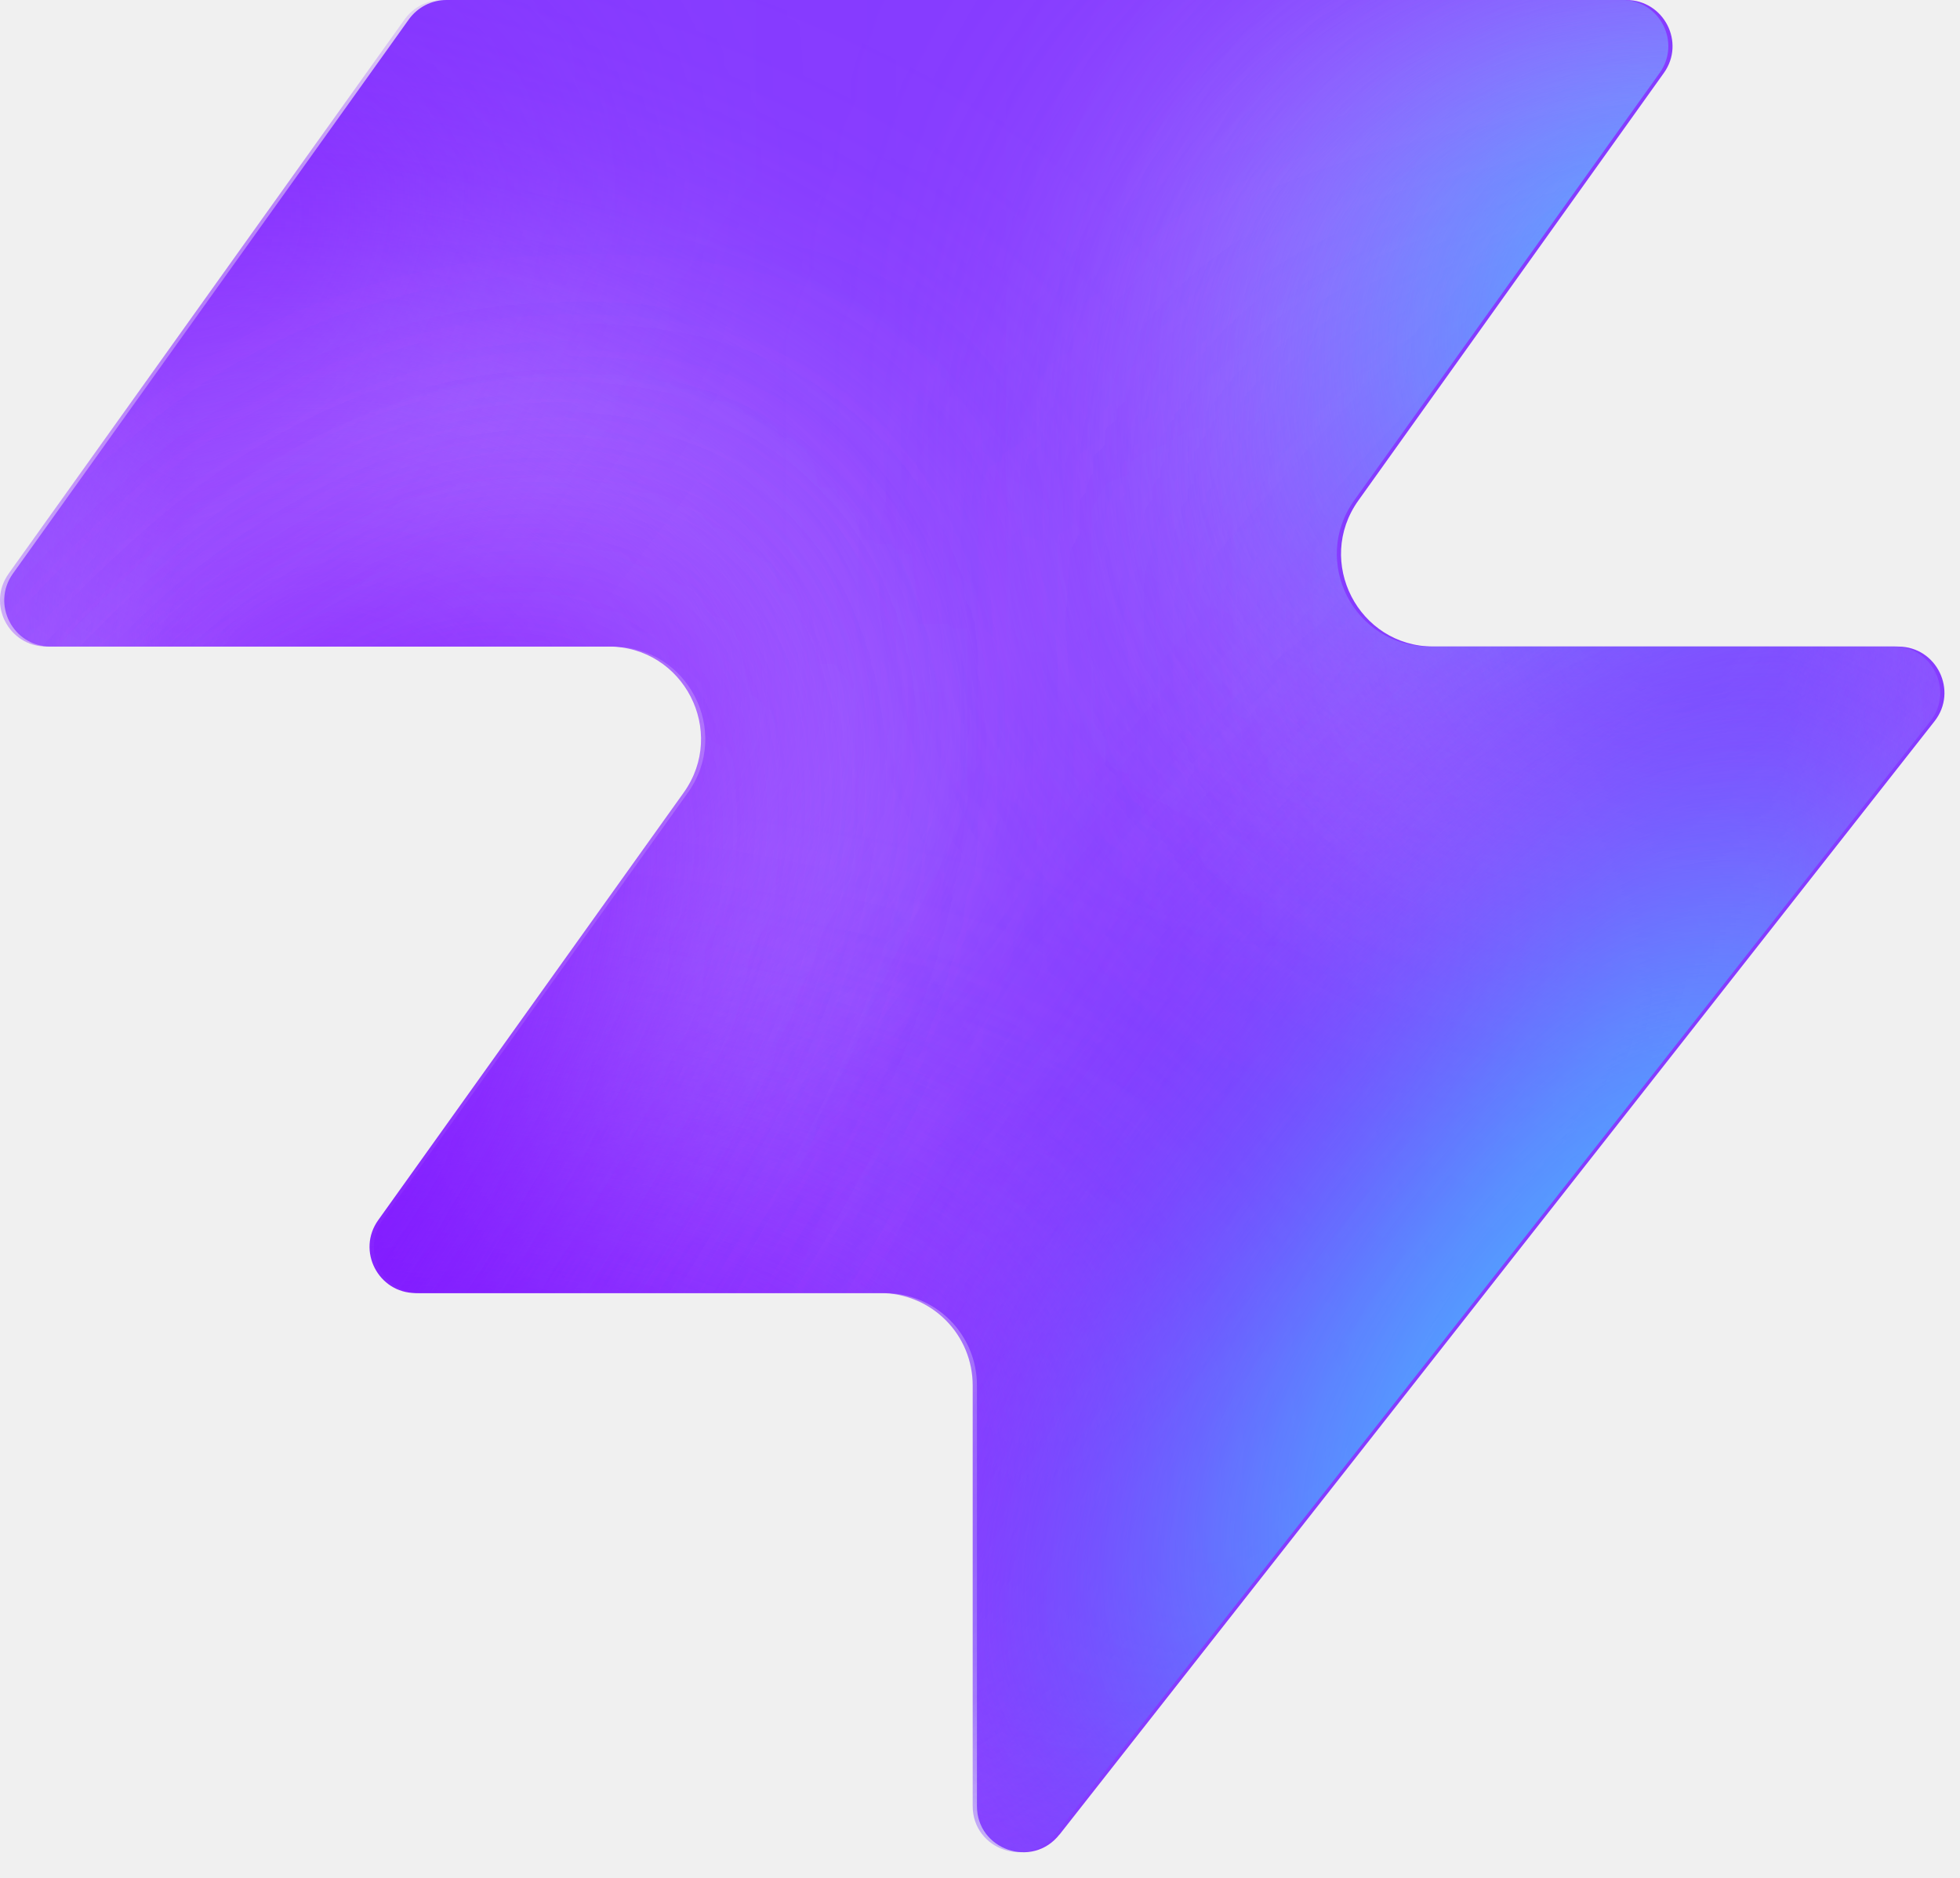
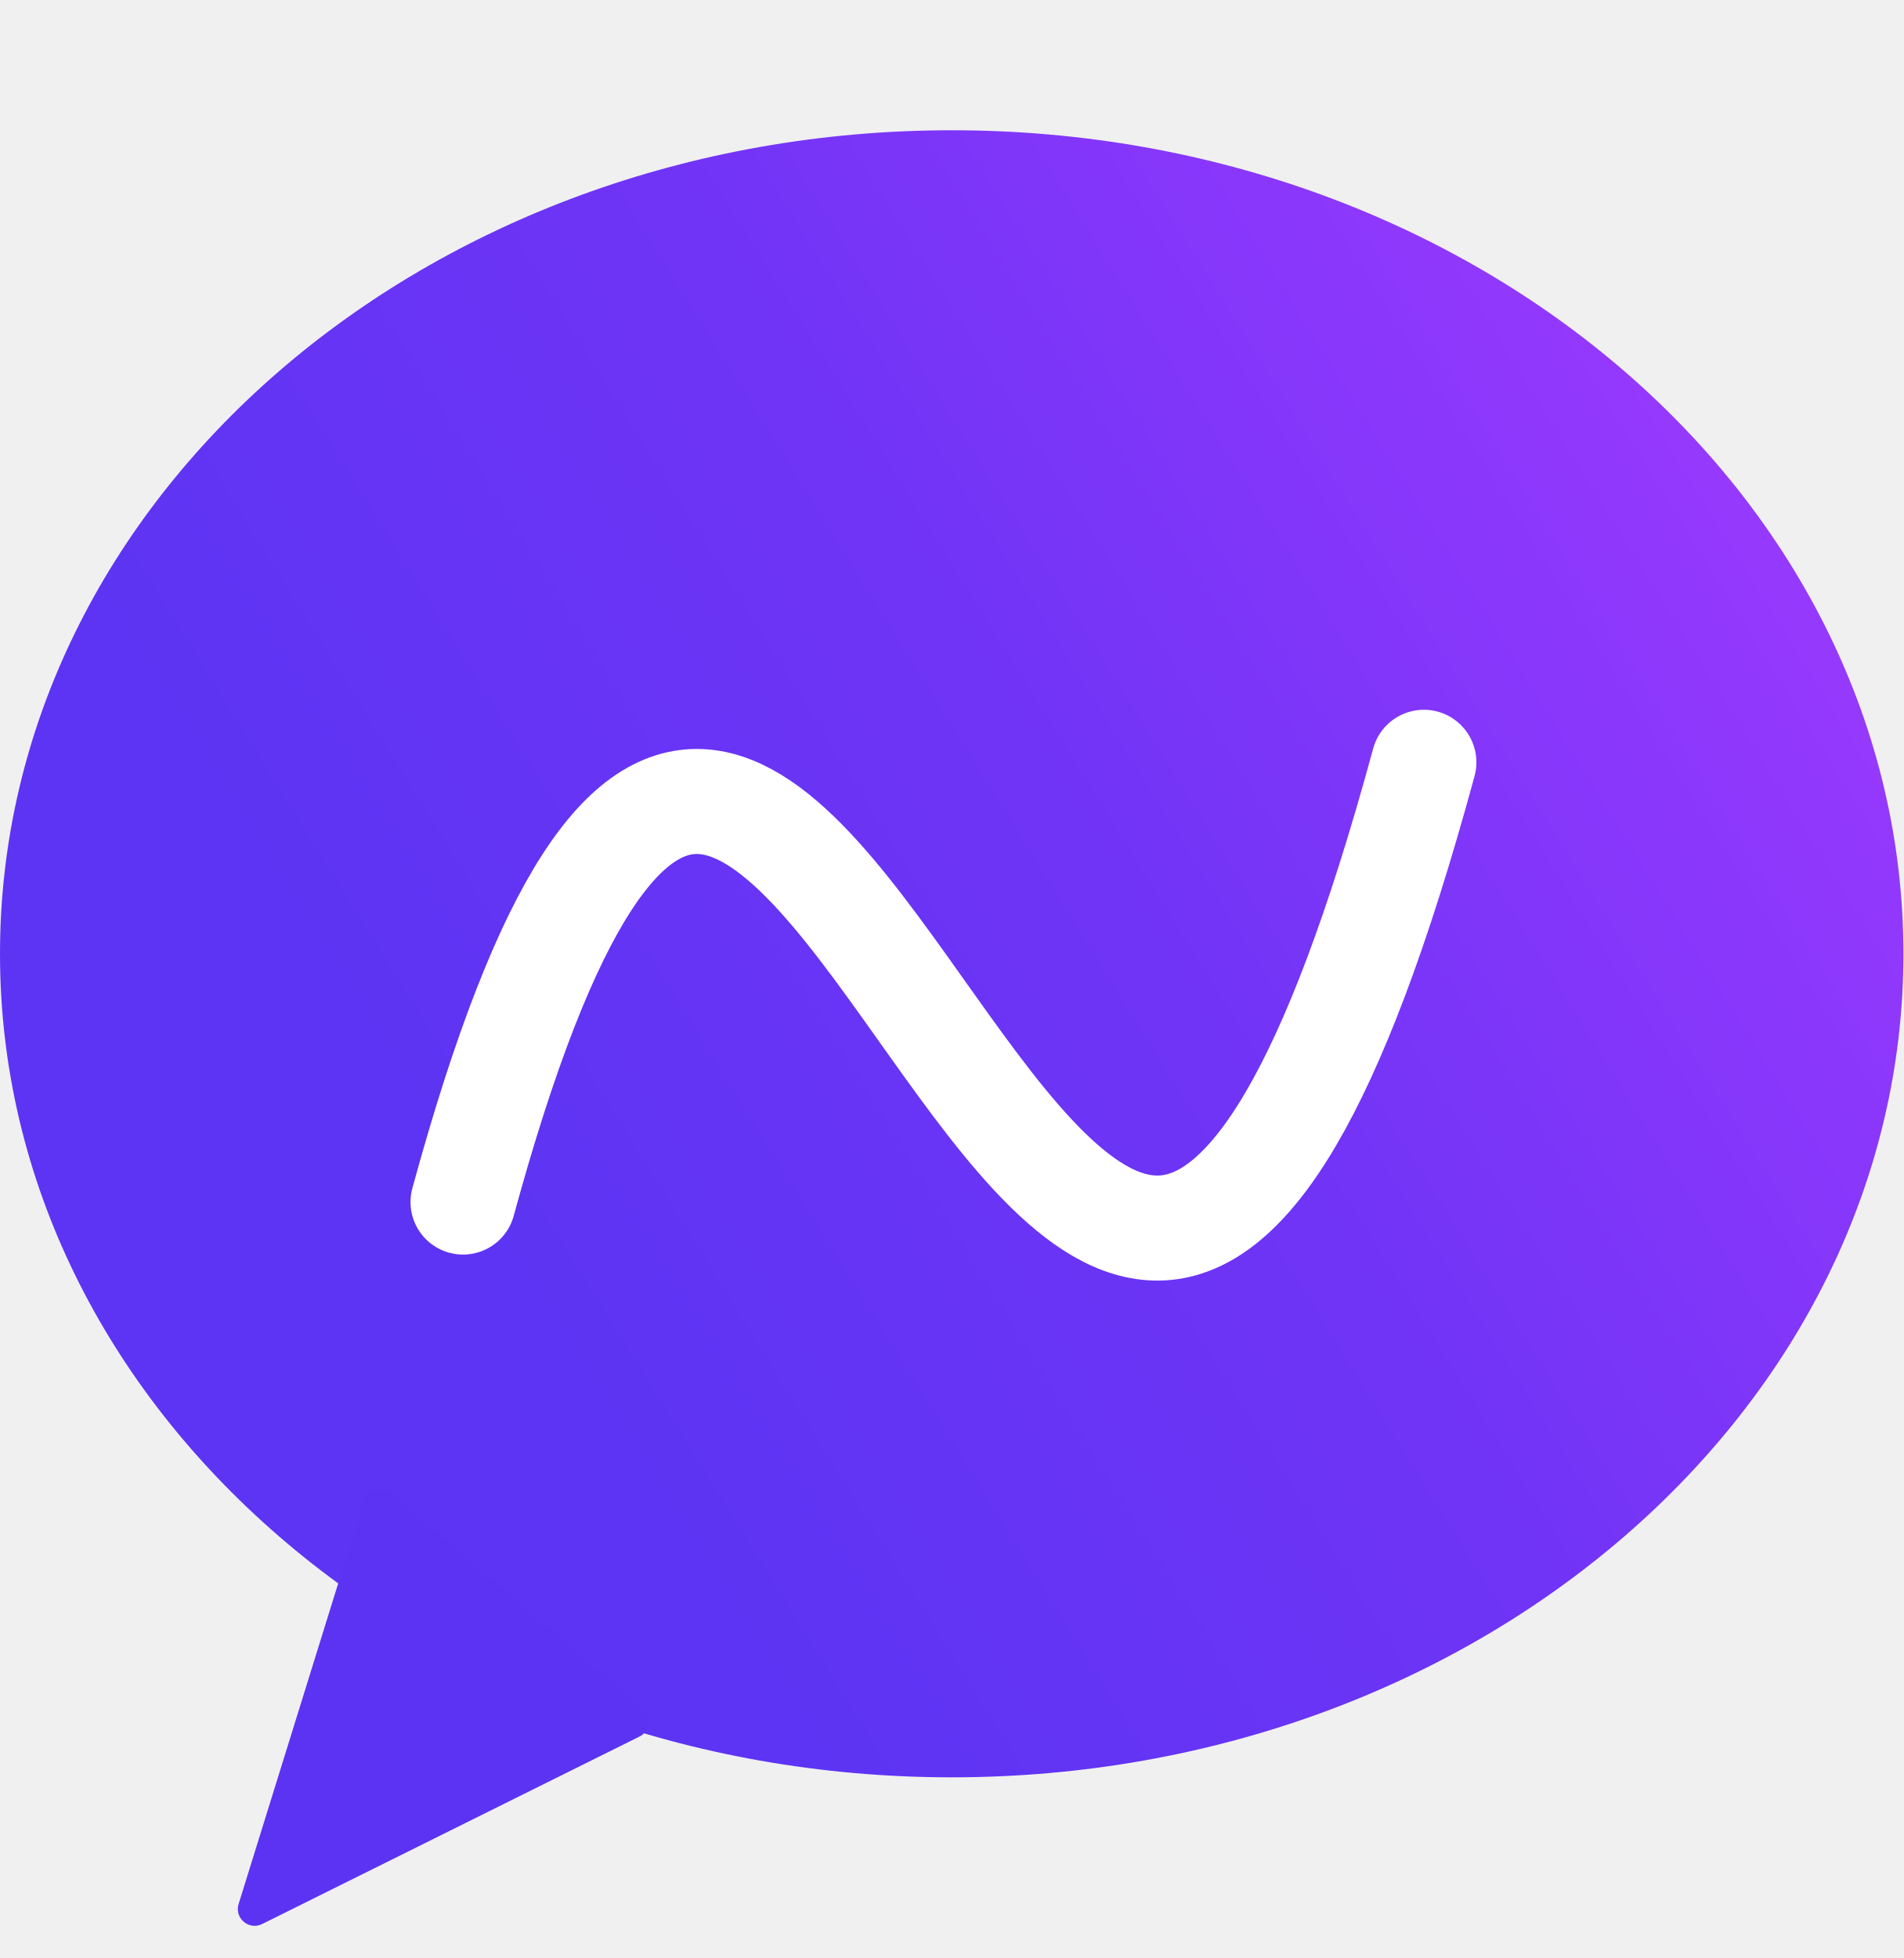
- <svg xmlns="http://www.w3.org/2000/svg" width="48" height="46" fill="none" viewBox="0 0 48 46">
-   <path fill="#863bff" d="M25.946 44.938c-.664.845-2.021.375-2.021-.698V33.937a2.26 2.26 0 0 0-2.262-2.262H10.287c-.92 0-1.456-1.04-.92-1.788l7.48-10.471c1.07-1.497 0-3.578-1.842-3.578H1.237c-.92 0-1.456-1.04-.92-1.788L10.013.474c.214-.297.556-.474.92-.474h28.894c.92 0 1.456 1.04.92 1.788l-7.48 10.471c-1.07 1.498 0 3.579 1.842 3.579h11.377c.943 0 1.473 1.088.89 1.83L25.947 44.94z" style="fill:#863bff;fill:color(display-p3 .525 .23 1);fill-opacity:1" />
-   <mask id="a" width="48" height="46" x="0" y="0" maskUnits="userSpaceOnUse" style="mask-type:alpha">
-     <path fill="#000" d="M25.842 44.938c-.664.844-2.021.375-2.021-.698V33.937a2.26 2.26 0 0 0-2.262-2.262H10.183c-.92 0-1.456-1.04-.92-1.788l7.48-10.471c1.07-1.498 0-3.579-1.842-3.579H1.133c-.92 0-1.456-1.04-.92-1.787L9.91.473c.214-.297.556-.474.92-.474h28.894c.92 0 1.456 1.04.92 1.788l-7.48 10.471c-1.07 1.498 0 3.578 1.842 3.578h11.377c.943 0 1.473 1.088.89 1.832L25.843 44.94z" style="fill:#000;fill-opacity:1" />
-   </mask>
-   <g mask="url(#a)">
-     <g filter="url(#b)">
-       <ellipse cx="5.508" cy="14.704" fill="#ede6ff" rx="5.508" ry="14.704" style="fill:#ede6ff;fill:color(display-p3 .927 .903 1);fill-opacity:1" transform="matrix(.00324 1 1 -.00324 -4.47 31.516)" />
-     </g>
-     <g filter="url(#c)">
-       <ellipse cx="10.399" cy="29.851" fill="#ede6ff" rx="10.399" ry="29.851" style="fill:#ede6ff;fill:color(display-p3 .927 .903 1);fill-opacity:1" transform="matrix(.00324 1 1 -.00324 -39.328 7.883)" />
-     </g>
-     <g filter="url(#d)">
-       <ellipse cx="5.508" cy="30.487" fill="#7e14ff" rx="5.508" ry="30.487" style="fill:#7e14ff;fill:color(display-p3 .492 .077 1);fill-opacity:1" transform="rotate(89.814 -25.913 -14.639)scale(1 -1)" />
-     </g>
-     <g filter="url(#e)">
-       <ellipse cx="5.508" cy="30.599" fill="#7e14ff" rx="5.508" ry="30.599" style="fill:#7e14ff;fill:color(display-p3 .492 .077 1);fill-opacity:1" transform="rotate(89.814 -32.644 -3.334)scale(1 -1)" />
-     </g>
-     <g filter="url(#f)">
-       <ellipse cx="5.508" cy="30.599" fill="#7e14ff" rx="5.508" ry="30.599" style="fill:#7e14ff;fill:color(display-p3 .492 .077 1);fill-opacity:1" transform="matrix(.00324 1 1 -.00324 -34.34 30.47)" />
-     </g>
-     <g filter="url(#g)">
-       <ellipse cx="14.072" cy="22.078" fill="#ede6ff" rx="14.072" ry="22.078" style="fill:#ede6ff;fill:color(display-p3 .927 .903 1);fill-opacity:1" transform="rotate(93.35 24.506 48.493)scale(-1 1)" />
-     </g>
-     <g filter="url(#h)">
-       <ellipse cx="3.47" cy="21.501" fill="#7e14ff" rx="3.47" ry="21.501" style="fill:#7e14ff;fill:color(display-p3 .492 .077 1);fill-opacity:1" transform="rotate(89.009 28.708 47.59)scale(-1 1)" />
-     </g>
-     <g filter="url(#i)">
-       <ellipse cx="3.47" cy="21.501" fill="#7e14ff" rx="3.47" ry="21.501" style="fill:#7e14ff;fill:color(display-p3 .492 .077 1);fill-opacity:1" transform="rotate(89.009 28.708 47.59)scale(-1 1)" />
-     </g>
-     <g filter="url(#j)">
-       <ellipse cx=".387" cy="8.972" fill="#7e14ff" rx="4.407" ry="29.108" style="fill:#7e14ff;fill:color(display-p3 .492 .077 1);fill-opacity:1" transform="rotate(39.51 .387 8.972)" />
-     </g>
-     <g filter="url(#k)">
-       <ellipse cx="47.523" cy="-6.092" fill="#7e14ff" rx="4.407" ry="29.108" style="fill:#7e14ff;fill:color(display-p3 .492 .077 1);fill-opacity:1" transform="rotate(37.892 47.523 -6.092)" />
-     </g>
-     <g filter="url(#l)">
-       <ellipse cx="41.412" cy="6.333" fill="#47bfff" rx="5.971" ry="9.665" style="fill:#47bfff;fill:color(display-p3 .28 .748 1);fill-opacity:1" transform="rotate(37.892 41.412 6.333)" />
-     </g>
-     <g filter="url(#m)">
-       <ellipse cx="-1.879" cy="38.332" fill="#7e14ff" rx="4.407" ry="29.108" style="fill:#7e14ff;fill:color(display-p3 .492 .077 1);fill-opacity:1" transform="rotate(37.892 -1.88 38.332)" />
-     </g>
-     <g filter="url(#n)">
-       <ellipse cx="-1.879" cy="38.332" fill="#7e14ff" rx="4.407" ry="29.108" style="fill:#7e14ff;fill:color(display-p3 .492 .077 1);fill-opacity:1" transform="rotate(37.892 -1.88 38.332)" />
-     </g>
-     <g filter="url(#o)">
-       <ellipse cx="35.651" cy="29.907" fill="#7e14ff" rx="4.407" ry="29.108" style="fill:#7e14ff;fill:color(display-p3 .492 .077 1);fill-opacity:1" transform="rotate(37.892 35.651 29.907)" />
-     </g>
-     <g filter="url(#p)">
-       <ellipse cx="38.418" cy="32.4" fill="#47bfff" rx="5.971" ry="15.297" style="fill:#47bfff;fill:color(display-p3 .28 .748 1);fill-opacity:1" transform="rotate(37.892 38.418 32.4)" />
-     </g>
-   </g>
+ <svg xmlns="http://www.w3.org/2000/svg" width="453" height="466" viewBox="0 0 453 466" fill="none">
+   <ellipse cx="226.5" cy="227" rx="226.5" ry="196" fill="url(#paint0_linear_1_52)" />
+   <path d="M62.388 457.916C59.236 459.482 55.744 456.509 56.788 453.148L86.541 357.355C87.392 354.613 90.769 353.635 92.954 355.496L153.031 406.655C155.217 408.517 154.788 412.006 152.218 413.283L62.388 457.916Z" fill="#5C33F2" />
+   <path d="M110.198 286.085C190.521 -8.251 251.407 503.292 338.87 181.423" stroke="white" stroke-width="25" stroke-linecap="round" />
  <defs>
-     <filter id="b" width="60.045" height="41.654" x="-19.77" y="16.149" color-interpolation-filters="sRGB" filterUnits="userSpaceOnUse">
-       <feFlood flood-opacity="0" result="BackgroundImageFix" />
-       <feBlend in="SourceGraphic" in2="BackgroundImageFix" result="shape" />
-       <feGaussianBlur result="effect1_foregroundBlur_2002_17158" stdDeviation="7.659" />
-     </filter>
-     <filter id="c" width="90.34" height="51.437" x="-54.613" y="-7.533" color-interpolation-filters="sRGB" filterUnits="userSpaceOnUse">
-       <feFlood flood-opacity="0" result="BackgroundImageFix" />
-       <feBlend in="SourceGraphic" in2="BackgroundImageFix" result="shape" />
-       <feGaussianBlur result="effect1_foregroundBlur_2002_17158" stdDeviation="7.659" />
-     </filter>
-     <filter id="d" width="79.355" height="29.4" x="-49.64" y="2.03" color-interpolation-filters="sRGB" filterUnits="userSpaceOnUse">
-       <feFlood flood-opacity="0" result="BackgroundImageFix" />
-       <feBlend in="SourceGraphic" in2="BackgroundImageFix" result="shape" />
-       <feGaussianBlur result="effect1_foregroundBlur_2002_17158" stdDeviation="4.596" />
-     </filter>
-     <filter id="e" width="79.579" height="29.4" x="-45.045" y="20.029" color-interpolation-filters="sRGB" filterUnits="userSpaceOnUse">
-       <feFlood flood-opacity="0" result="BackgroundImageFix" />
-       <feBlend in="SourceGraphic" in2="BackgroundImageFix" result="shape" />
-       <feGaussianBlur result="effect1_foregroundBlur_2002_17158" stdDeviation="4.596" />
-     </filter>
-     <filter id="f" width="79.579" height="29.4" x="-43.513" y="21.178" color-interpolation-filters="sRGB" filterUnits="userSpaceOnUse">
-       <feFlood flood-opacity="0" result="BackgroundImageFix" />
-       <feBlend in="SourceGraphic" in2="BackgroundImageFix" result="shape" />
-       <feGaussianBlur result="effect1_foregroundBlur_2002_17158" stdDeviation="4.596" />
-     </filter>
-     <filter id="g" width="74.749" height="58.852" x="15.756" y="-17.901" color-interpolation-filters="sRGB" filterUnits="userSpaceOnUse">
-       <feFlood flood-opacity="0" result="BackgroundImageFix" />
-       <feBlend in="SourceGraphic" in2="BackgroundImageFix" result="shape" />
-       <feGaussianBlur result="effect1_foregroundBlur_2002_17158" stdDeviation="7.659" />
-     </filter>
-     <filter id="h" width="61.377" height="25.362" x="23.548" y="2.284" color-interpolation-filters="sRGB" filterUnits="userSpaceOnUse">
-       <feFlood flood-opacity="0" result="BackgroundImageFix" />
-       <feBlend in="SourceGraphic" in2="BackgroundImageFix" result="shape" />
-       <feGaussianBlur result="effect1_foregroundBlur_2002_17158" stdDeviation="4.596" />
-     </filter>
-     <filter id="i" width="61.377" height="25.362" x="23.548" y="2.284" color-interpolation-filters="sRGB" filterUnits="userSpaceOnUse">
-       <feFlood flood-opacity="0" result="BackgroundImageFix" />
-       <feBlend in="SourceGraphic" in2="BackgroundImageFix" result="shape" />
-       <feGaussianBlur result="effect1_foregroundBlur_2002_17158" stdDeviation="4.596" />
-     </filter>
-     <filter id="j" width="56.045" height="63.649" x="-27.636" y="-22.853" color-interpolation-filters="sRGB" filterUnits="userSpaceOnUse">
-       <feFlood flood-opacity="0" result="BackgroundImageFix" />
-       <feBlend in="SourceGraphic" in2="BackgroundImageFix" result="shape" />
-       <feGaussianBlur result="effect1_foregroundBlur_2002_17158" stdDeviation="4.596" />
-     </filter>
-     <filter id="k" width="54.814" height="64.646" x="20.116" y="-38.415" color-interpolation-filters="sRGB" filterUnits="userSpaceOnUse">
-       <feFlood flood-opacity="0" result="BackgroundImageFix" />
-       <feBlend in="SourceGraphic" in2="BackgroundImageFix" result="shape" />
-       <feGaussianBlur result="effect1_foregroundBlur_2002_17158" stdDeviation="4.596" />
-     </filter>
-     <filter id="l" width="33.541" height="35.313" x="24.641" y="-11.323" color-interpolation-filters="sRGB" filterUnits="userSpaceOnUse">
-       <feFlood flood-opacity="0" result="BackgroundImageFix" />
-       <feBlend in="SourceGraphic" in2="BackgroundImageFix" result="shape" />
-       <feGaussianBlur result="effect1_foregroundBlur_2002_17158" stdDeviation="4.596" />
-     </filter>
-     <filter id="m" width="54.814" height="64.646" x="-29.286" y="6.009" color-interpolation-filters="sRGB" filterUnits="userSpaceOnUse">
-       <feFlood flood-opacity="0" result="BackgroundImageFix" />
-       <feBlend in="SourceGraphic" in2="BackgroundImageFix" result="shape" />
-       <feGaussianBlur result="effect1_foregroundBlur_2002_17158" stdDeviation="4.596" />
-     </filter>
-     <filter id="n" width="54.814" height="64.646" x="-29.286" y="6.009" color-interpolation-filters="sRGB" filterUnits="userSpaceOnUse">
-       <feFlood flood-opacity="0" result="BackgroundImageFix" />
-       <feBlend in="SourceGraphic" in2="BackgroundImageFix" result="shape" />
-       <feGaussianBlur result="effect1_foregroundBlur_2002_17158" stdDeviation="4.596" />
-     </filter>
-     <filter id="o" width="54.814" height="64.646" x="8.244" y="-2.416" color-interpolation-filters="sRGB" filterUnits="userSpaceOnUse">
-       <feFlood flood-opacity="0" result="BackgroundImageFix" />
-       <feBlend in="SourceGraphic" in2="BackgroundImageFix" result="shape" />
-       <feGaussianBlur result="effect1_foregroundBlur_2002_17158" stdDeviation="4.596" />
-     </filter>
-     <filter id="p" width="39.409" height="43.623" x="18.713" y="10.588" color-interpolation-filters="sRGB" filterUnits="userSpaceOnUse">
-       <feFlood flood-opacity="0" result="BackgroundImageFix" />
-       <feBlend in="SourceGraphic" in2="BackgroundImageFix" result="shape" />
-       <feGaussianBlur result="effect1_foregroundBlur_2002_17158" stdDeviation="4.596" />
-     </filter>
+     <linearGradient id="paint0_linear_1_52" x1="182.878" y1="400" x2="484.771" y2="212.025" gradientUnits="userSpaceOnUse">
+       <stop stop-color="#5D34F3" />
+       <stop offset="0.48" stop-color="#7034F6" />
+       <stop offset="1" stop-color="#9839FE" />
+     </linearGradient>
  </defs>
</svg>
